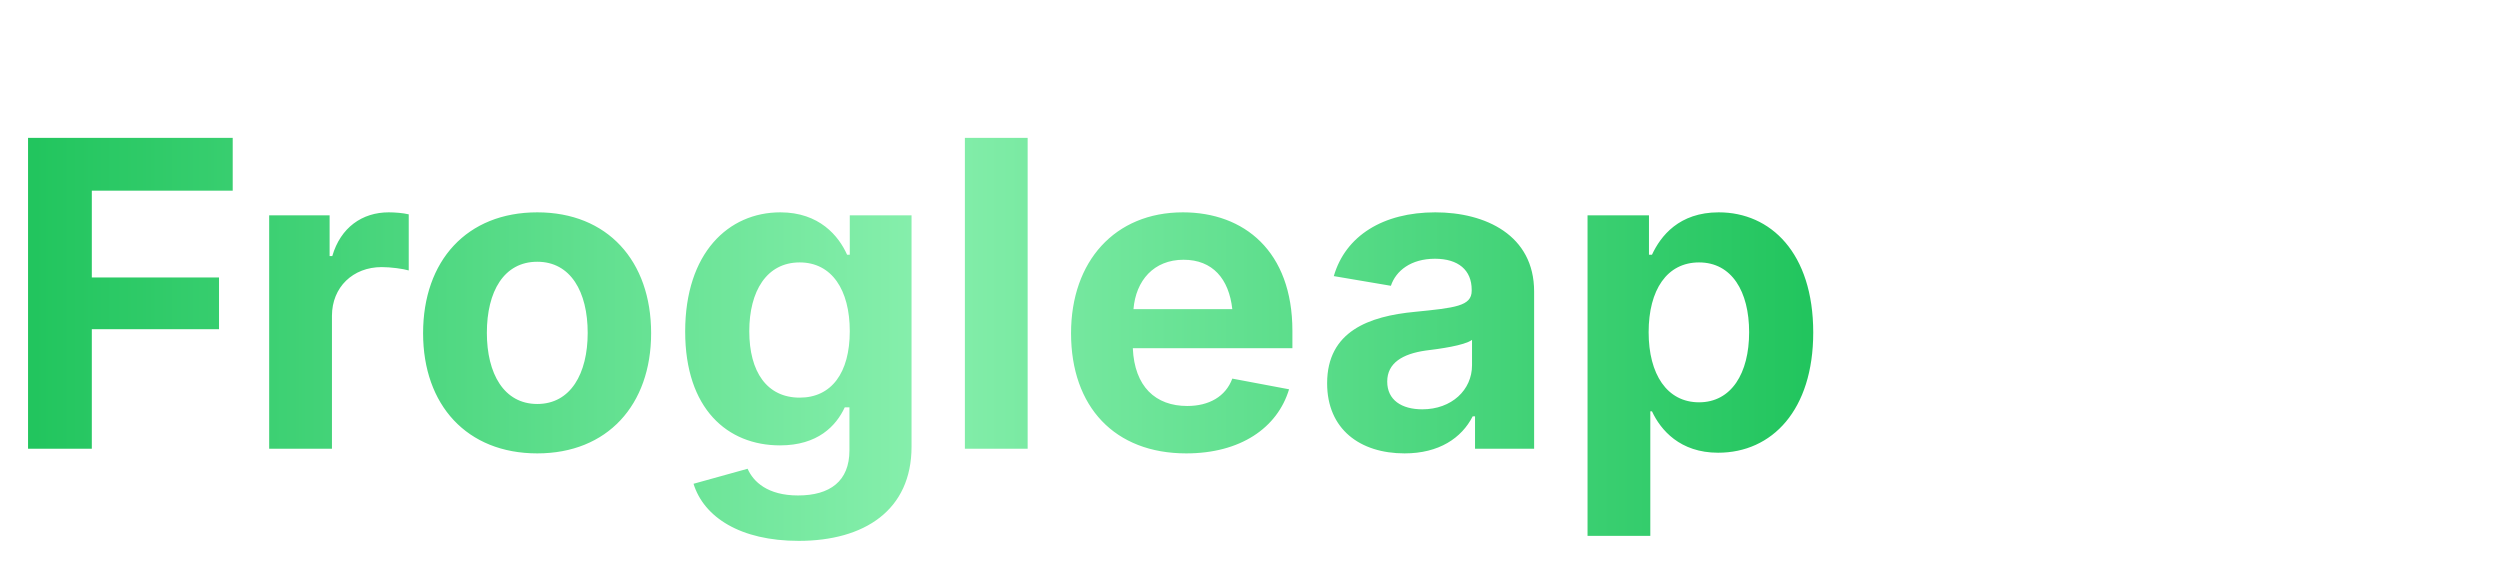
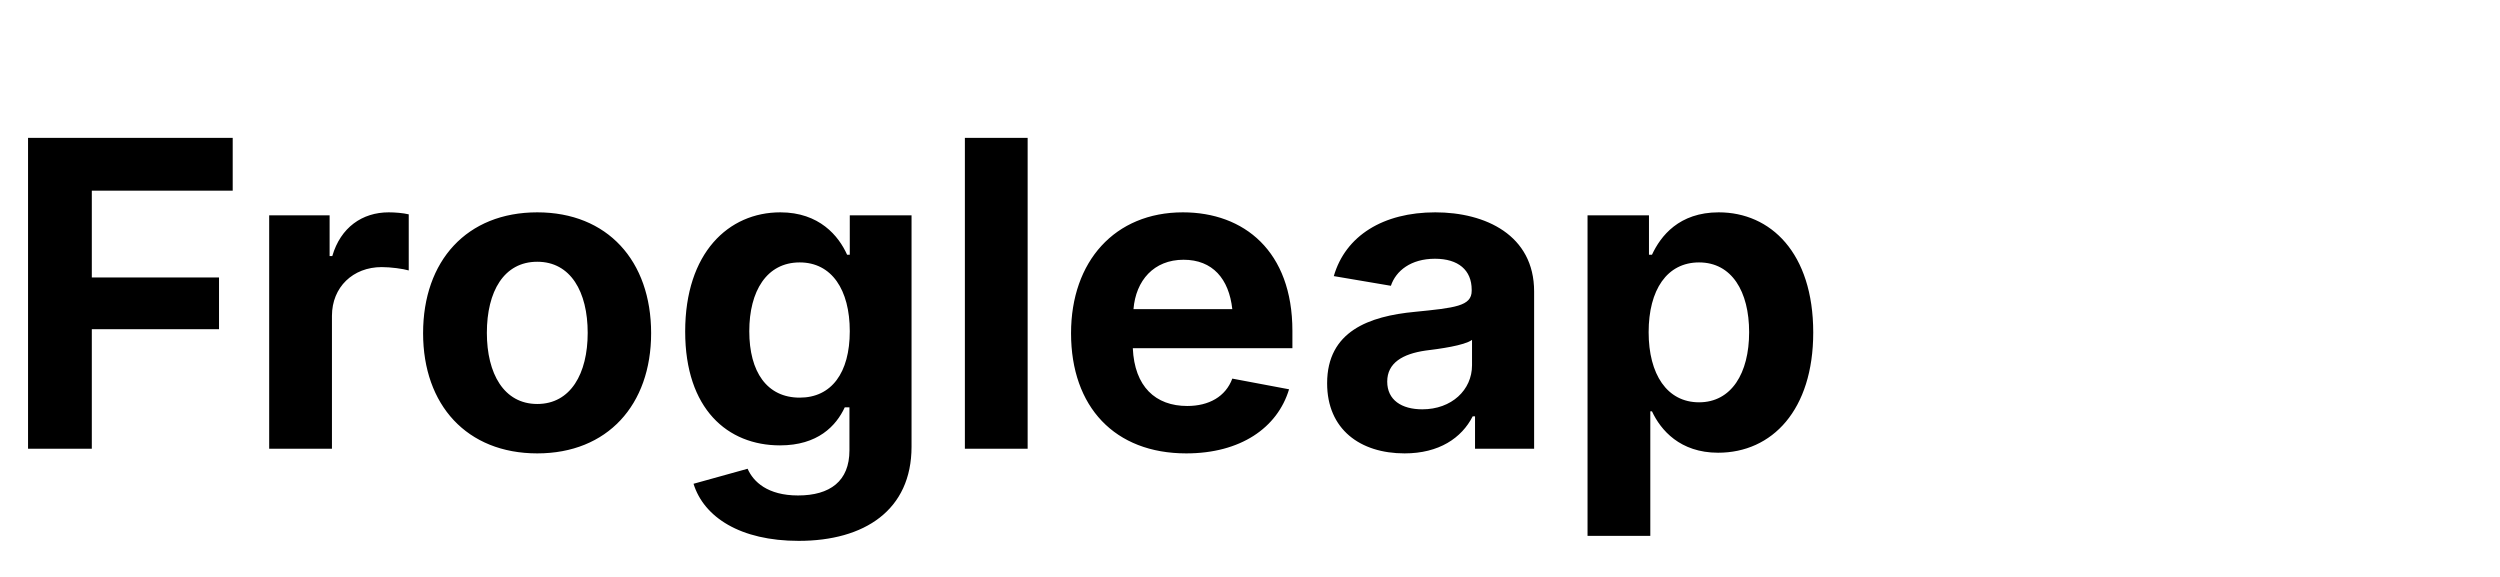
<svg xmlns="http://www.w3.org/2000/svg" viewBox="0 0 117 27">
  <defs>
-     <linearGradient id="frogleap-wordmark" x1="0%" y1="0%" x2="100%" y2="0%">
+     <linearGradient id="frogleap-wordmark-light" x1="0%" y1="0%" x2="0%" y2="100%">
+       <stop offset="0%" stop-color="#15803D" />
+       <stop offset="100%" stop-color="#166534" />
+     </linearGradient>
+     <linearGradient id="frogleap-wordmark-dark" x1="0%" y1="0%" x2="100%" y2="0%">
      <stop offset="0%" stop-color="#22C55E" />
      <stop offset="50%" stop-color="#86EFAC" />
      <stop offset="100%" stop-color="#22C55E" />
      <animate attributeName="x1" values="0%;100%;0%" dur="4s" repeatCount="indefinite" />
      <animate attributeName="x2" values="100%;200%;100%" dur="4s" repeatCount="indefinite" />
    </linearGradient>
  </defs>
  <style>
+     svg[data-mode='light'] .frogleap-word {
+       fill: url(#frogleap-wordmark-light);
+     }
+     svg[data-mode='dark'] .frogleap-word {
+       fill: url(#frogleap-wordmark-dark);
+     }
    .frogleap-word {
      animation: frogleap-hop 2.8s ease-in-out infinite;
    }
    @keyframes frogleap-hop {
      0%, 100% { transform: translateY(0); }
      10% { transform: translateY(-2px); }
      20% { transform: translateY(0); }
      26% { transform: translateY(-0.8px); }
      33% { transform: translateY(0); }
    }
  </style>
-   <text class="frogleap-word" x="0" y="21" font-family="-apple-system, BlinkMacSystemFont, Segoe UI, sans-serif" font-size="20" font-weight="700" fill="url(#frogleap-wordmark)">Frogleap</text>
+   <text class="frogleap-word" x="0" y="21" font-family="-apple-system, BlinkMacSystemFont, Segoe UI, sans-serif" font-size="20" font-weight="700">Frogleap</text>
</svg>
